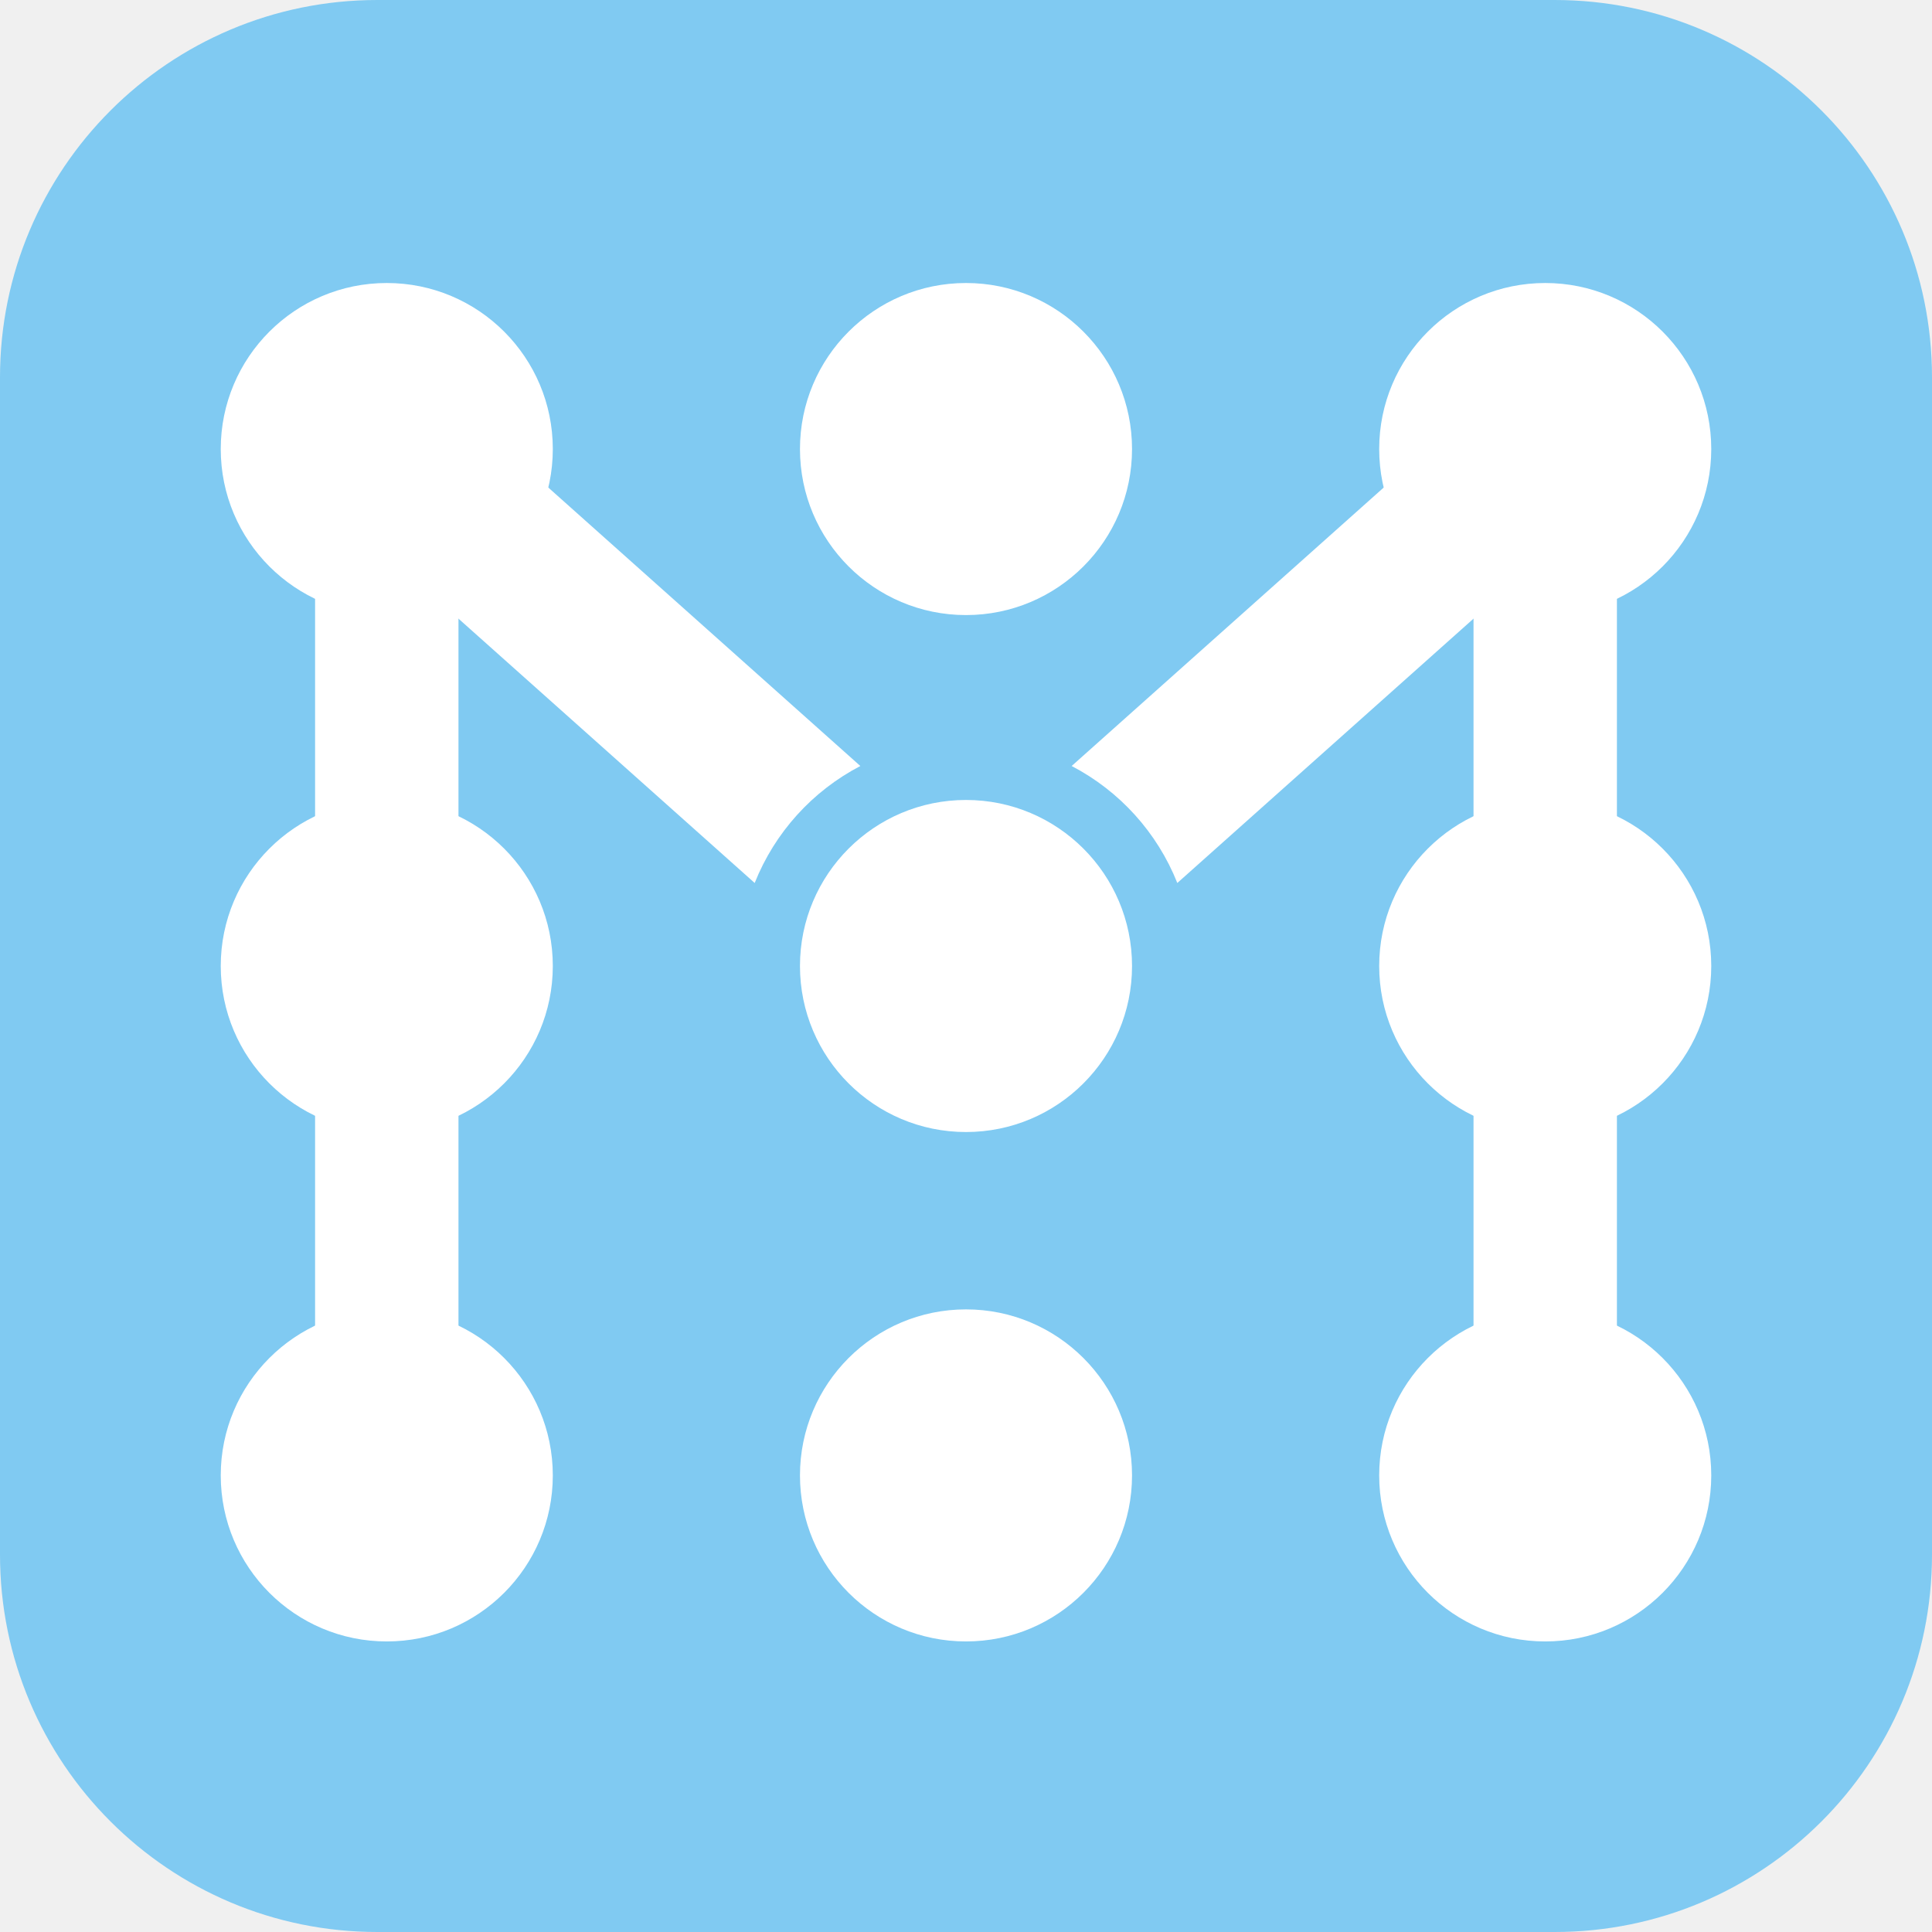
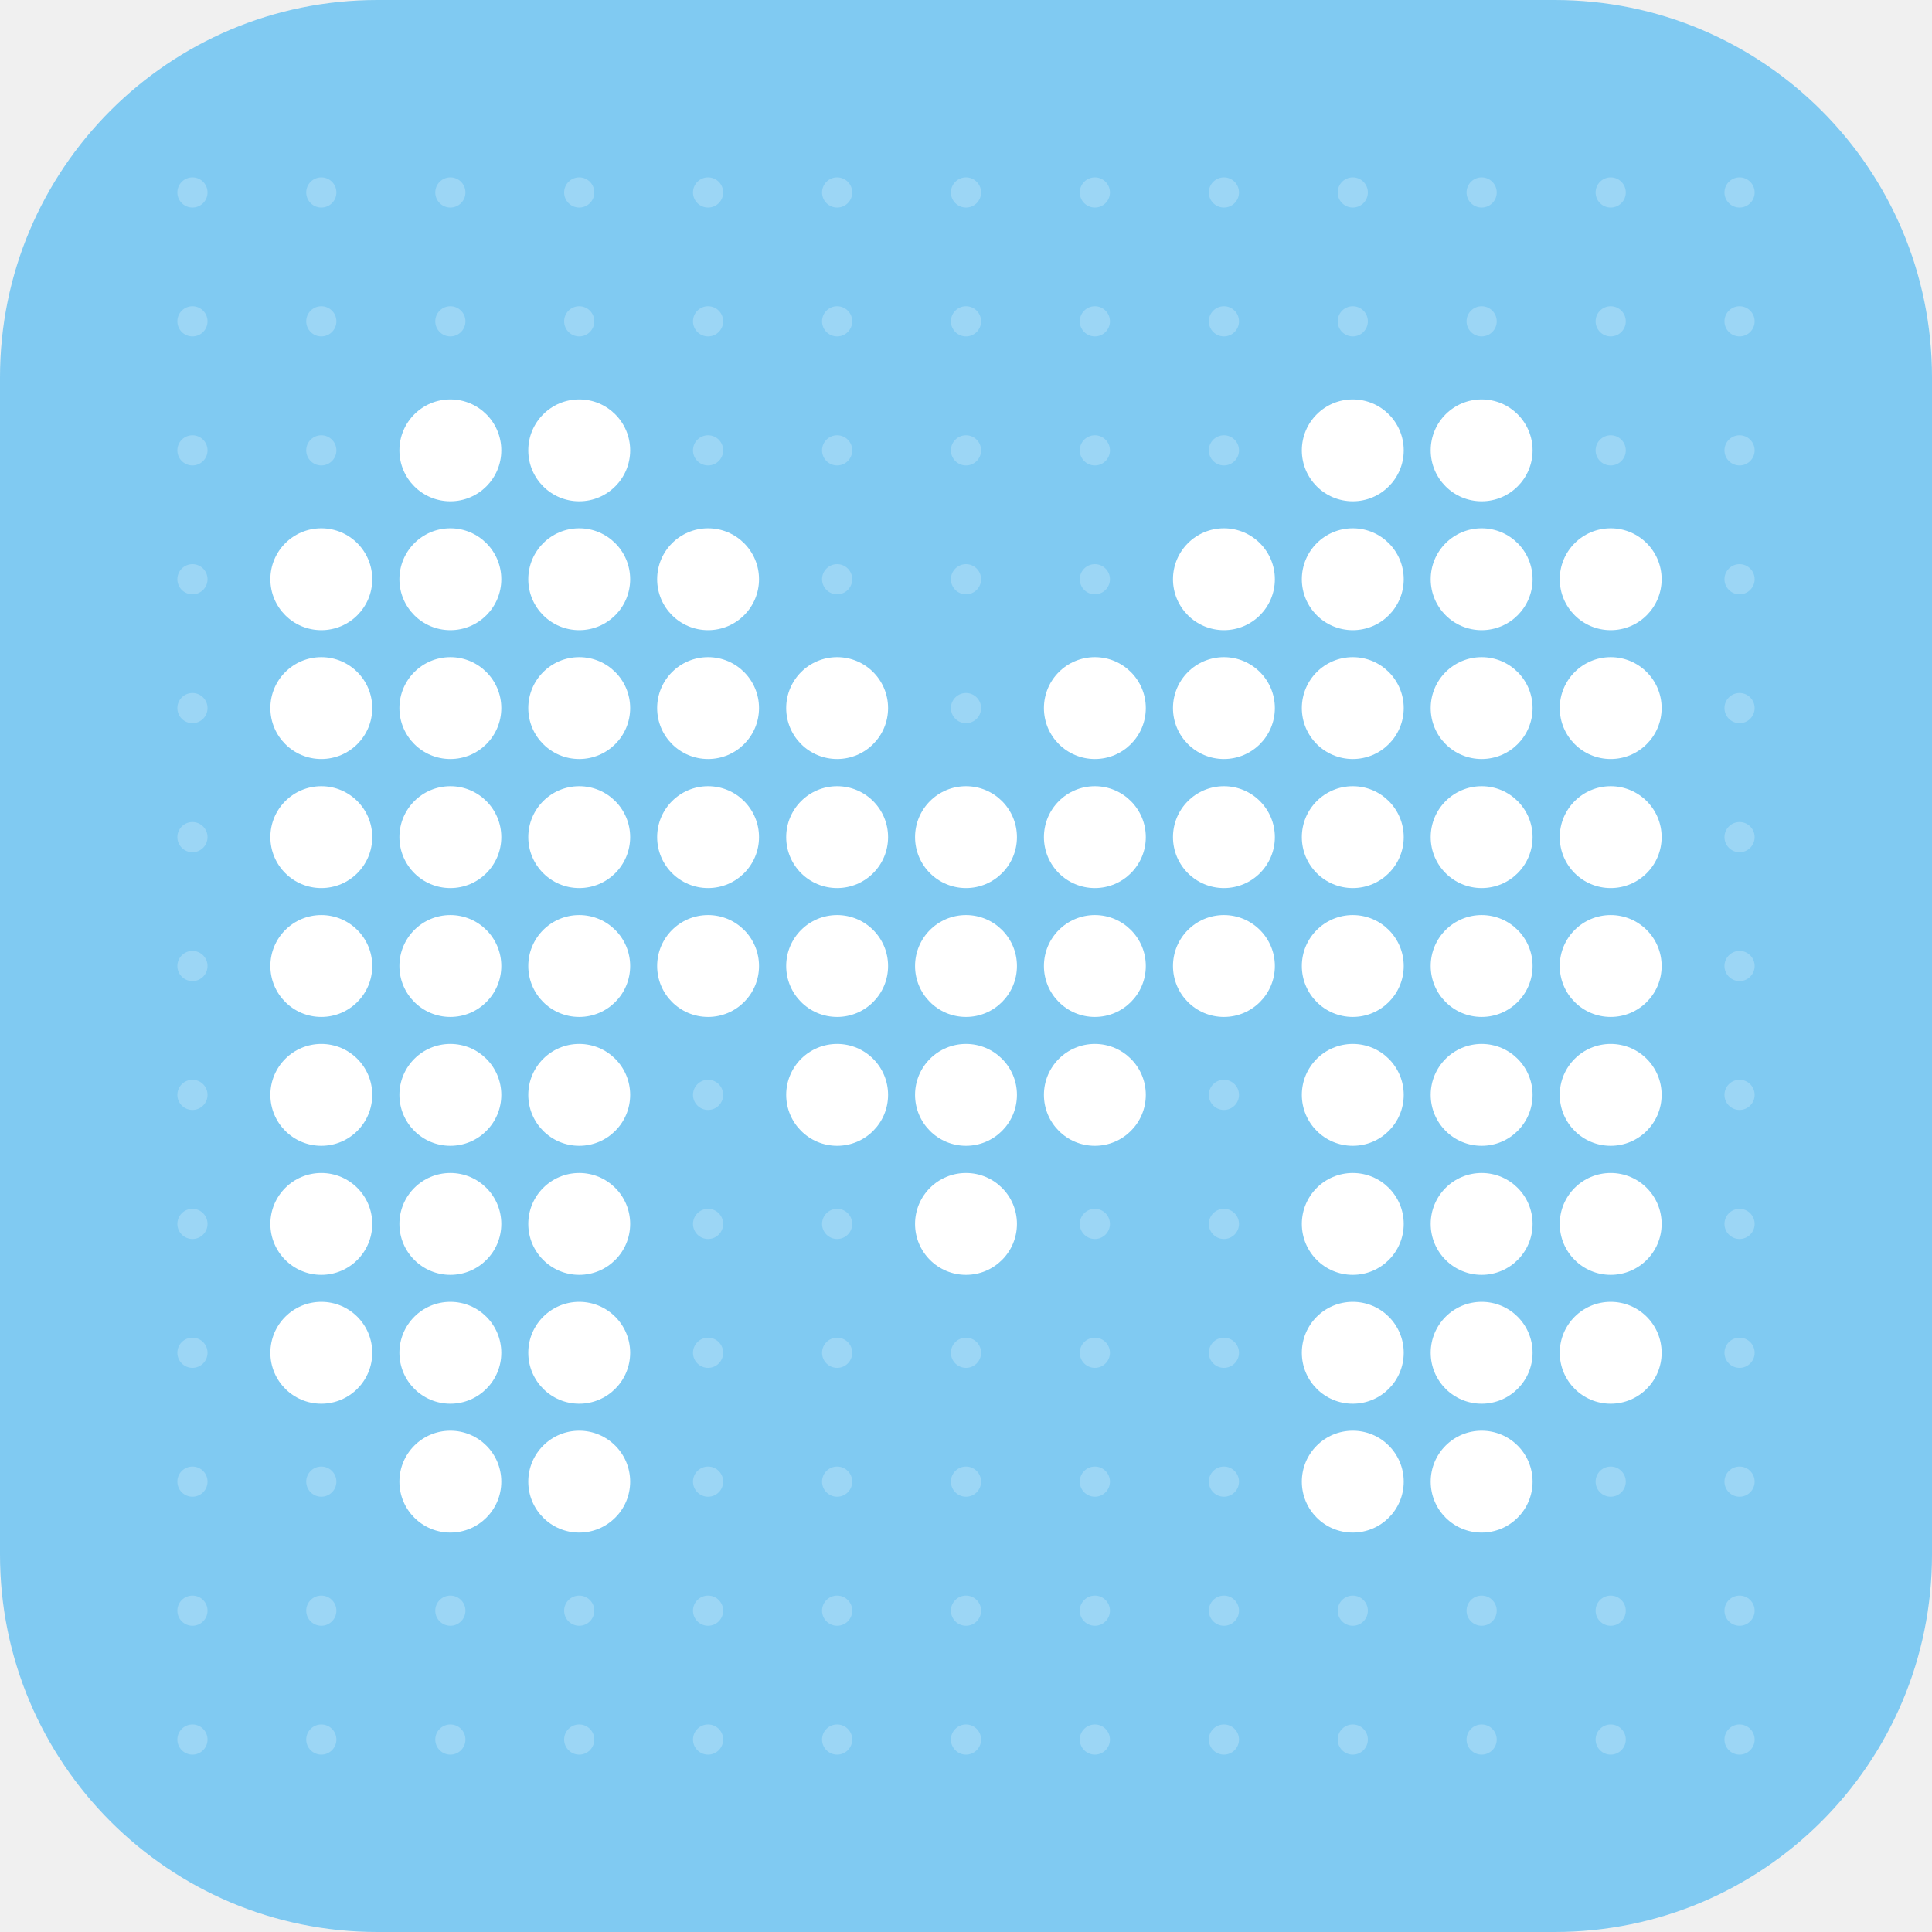
<svg xmlns="http://www.w3.org/2000/svg" viewBox="0 0 1024 1024">
  <rect width="1024" height="1024" rx="200" fill="#80caf2" />
+   <g fill="#ffffff" fill-opacity="0.22">
+     <circle cx="102" cy="102" r="8" />
+     <circle cx="170.3" cy="102" r="8" />
+     <circle cx="238.7" cy="102" r="8" />
+     <circle cx="307" cy="102" r="8" />
+     <circle cx="375.3" cy="102" r="8" />
+     <circle cx="443.7" cy="102" r="8" />
+     <circle cx="512" cy="102" r="8" />
+     <circle cx="580.3" cy="102" r="8" />
+     <circle cx="648.7" cy="102" r="8" />
+     <circle cx="717" cy="102" r="8" />
+     <circle cx="785.3" cy="102" r="8" />
+     <circle cx="853.7" cy="102" r="8" />
+     <circle cx="922" cy="102" r="8" />
+     <circle cx="102" cy="170.3" r="8" />
+     <circle cx="170.3" cy="170.3" r="8" />
+     <circle cx="238.7" cy="170.3" r="8" />
+     <circle cx="307" cy="170.3" r="8" />
+     <circle cx="375.3" cy="170.3" r="8" />
+     <circle cx="443.7" cy="170.3" r="8" />
+     <circle cx="512" cy="170.3" r="8" />
+     <circle cx="580.3" cy="170.3" r="8" />
+     <circle cx="648.7" cy="170.3" r="8" />
+     <circle cx="717" cy="170.3" r="8" />
+     <circle cx="785.3" cy="170.3" r="8" />
+     <circle cx="853.7" cy="170.3" r="8" />
+     <circle cx="922" cy="170.3" r="8" />
+     <circle cx="102" cy="238.7" r="8" />
+     <circle cx="170.3" cy="238.7" r="8" />
+     <circle cx="375.3" cy="238.7" r="8" />
+     <circle cx="443.7" cy="238.7" r="8" />
+     <circle cx="512" cy="238.7" r="8" />
+     <circle cx="580.3" cy="238.7" r="8" />
+     <circle cx="648.7" cy="238.7" r="8" />
+     <circle cx="853.7" cy="238.7" r="8" />
+     <circle cx="922" cy="238.7" r="8" />
+     <circle cx="102" cy="307" r="8" />
+     <circle cx="443.7" cy="307" r="8" />
+     <circle cx="512" cy="307" r="8" />
+     <circle cx="580.3" cy="307" r="8" />
+     <circle cx="922" cy="307" r="8" />
+     <circle cx="102" cy="375.3" r="8" />
+     <circle cx="512" cy="375.3" r="8" />
+     <circle cx="922" cy="375.3" r="8" />
+     <circle cx="102" cy="443.7" r="8" />
+     <circle cx="922" cy="443.7" r="8" />
+     <circle cx="102" cy="512" r="8" />
+     <circle cx="922" cy="512" r="8" />
+     <circle cx="102" cy="580.3" r="8" />
+     <circle cx="375.3" cy="580.3" r="8" />
+     <circle cx="648.7" cy="580.3" r="8" />
+     <circle cx="922" cy="580.3" r="8" />
+     <circle cx="102" cy="648.7" r="8" />
+     <circle cx="375.3" cy="648.7" r="8" />
+     <circle cx="443.7" cy="648.7" r="8" />
+     <circle cx="580.3" cy="648.7" r="8" />
+     <circle cx="648.7" cy="648.7" r="8" />
+     <circle cx="922" cy="648.7" r="8" />
+     <circle cx="102" cy="717" r="8" />
+     <circle cx="375.3" cy="717" r="8" />
+     <circle cx="443.7" cy="717" r="8" />
+     <circle cx="512" cy="717" r="8" />
+     <circle cx="580.3" cy="717" r="8" />
+     <circle cx="648.7" cy="717" r="8" />
+     <circle cx="922" cy="717" r="8" />
+     <circle cx="102" cy="785.3" r="8" />
+     <circle cx="170.3" cy="785.3" r="8" />
+     <circle cx="375.3" cy="785.3" r="8" />
+     <circle cx="443.7" cy="785.3" r="8" />
+     <circle cx="512" cy="785.3" r="8" />
+     <circle cx="580.3" cy="785.3" r="8" />
+     <circle cx="648.7" cy="785.3" r="8" />
+     <circle cx="853.7" cy="785.3" r="8" />
+     <circle cx="922" cy="785.3" r="8" />
+     <circle cx="102" cy="853.7" r="8" />
+     <circle cx="170.3" cy="853.7" r="8" />
+     <circle cx="238.7" cy="853.7" r="8" />
+     <circle cx="307" cy="853.7" r="8" />
+     <circle cx="375.3" cy="853.7" r="8" />
+     <circle cx="443.7" cy="853.7" r="8" />
+     <circle cx="512" cy="853.7" r="8" />
+     <circle cx="580.3" cy="853.7" r="8" />
+     <circle cx="648.7" cy="853.7" r="8" />
+     <circle cx="717" cy="853.7" r="8" />
+     <circle cx="785.3" cy="853.7" r="8" />
+     <circle cx="853.7" cy="853.7" r="8" />
+     <circle cx="922" cy="853.7" r="8" />
+     <circle cx="102" cy="922" r="8" />
+     <circle cx="170.3" cy="922" r="8" />
+     <circle cx="238.7" cy="922" r="8" />
+     <circle cx="307" cy="922" r="8" />
+     <circle cx="375.3" cy="922" r="8" />
+     <circle cx="443.7" cy="922" r="8" />
+     <circle cx="512" cy="922" r="8" />
+     <circle cx="580.3" cy="922" r="8" />
+     <circle cx="648.7" cy="922" r="8" />
+     <circle cx="717" cy="922" r="8" />
+     <circle cx="785.3" cy="922" r="8" />
+     <circle cx="853.7" cy="922" r="8" />
+     <circle cx="922" cy="922" r="8" />
+   </g>
  <g fill="#ffffff">
-     <path d="M177 269 L400 468 A120 120 0 0 1 456 406 L233 207 Z" />
-     <path d="M847 269 L624 468 A120 120 0 0 0 568 406 L791 207 Z" />
-     <rect x="167" y="238" width="76" height="544" />
-     <rect x="781" y="238" width="76" height="544" />
-     <circle cx="205" cy="238" r="88" />
-     <circle cx="512" cy="238" r="88" />
-     <circle cx="819" cy="238" r="88" />
-     <circle cx="205" cy="512" r="88" />
-     <circle cx="512" cy="512" r="88" />
-     <circle cx="819" cy="512" r="88" />
-     <circle cx="205" cy="782" r="88" />
-     <circle cx="512" cy="782" r="88" />
-     <circle cx="819" cy="782" r="88" />
+     <circle cx="238.7" cy="238.7" r="27" />
+     <circle cx="307" cy="238.7" r="27" />
+     <circle cx="717" cy="238.7" r="27" />
+     <circle cx="785.3" cy="238.7" r="27" />
+     <circle cx="170.3" cy="307" r="27" />
+     <circle cx="238.7" cy="307" r="27" />
+     <circle cx="307" cy="307" r="27" />
+     <circle cx="375.3" cy="307" r="27" />
+     <circle cx="648.7" cy="307" r="27" />
+     <circle cx="717" cy="307" r="27" />
+     <circle cx="785.3" cy="307" r="27" />
+     <circle cx="853.7" cy="307" r="27" />
+     <circle cx="170.3" cy="375.3" r="27" />
+     <circle cx="238.7" cy="375.3" r="27" />
+     <circle cx="307" cy="375.3" r="27" />
+     <circle cx="375.3" cy="375.3" r="27" />
+     <circle cx="443.7" cy="375.3" r="27" />
+     <circle cx="580.3" cy="375.3" r="27" />
+     <circle cx="648.7" cy="375.3" r="27" />
+     <circle cx="717" cy="375.3" r="27" />
+     <circle cx="785.3" cy="375.3" r="27" />
+     <circle cx="853.7" cy="375.3" r="27" />
+     <circle cx="170.3" cy="443.7" r="27" />
+     <circle cx="238.7" cy="443.7" r="27" />
+     <circle cx="307" cy="443.7" r="27" />
+     <circle cx="375.3" cy="443.7" r="27" />
+     <circle cx="443.7" cy="443.7" r="27" />
+     <circle cx="512" cy="443.7" r="27" />
+     <circle cx="580.3" cy="443.7" r="27" />
+     <circle cx="648.7" cy="443.7" r="27" />
+     <circle cx="717" cy="443.7" r="27" />
+     <circle cx="785.3" cy="443.7" r="27" />
+     <circle cx="853.7" cy="443.7" r="27" />
+     <circle cx="170.3" cy="512" r="27" />
+     <circle cx="238.7" cy="512" r="27" />
+     <circle cx="307" cy="512" r="27" />
+     <circle cx="375.3" cy="512" r="27" />
+     <circle cx="443.7" cy="512" r="27" />
+     <circle cx="512" cy="512" r="27" />
+     <circle cx="580.3" cy="512" r="27" />
+     <circle cx="648.7" cy="512" r="27" />
+     <circle cx="717" cy="512" r="27" />
+     <circle cx="785.3" cy="512" r="27" />
+     <circle cx="853.7" cy="512" r="27" />
+     <circle cx="170.3" cy="580.3" r="27" />
+     <circle cx="238.7" cy="580.3" r="27" />
+     <circle cx="307" cy="580.3" r="27" />
+     <circle cx="443.7" cy="580.3" r="27" />
+     <circle cx="512" cy="580.3" r="27" />
+     <circle cx="580.3" cy="580.3" r="27" />
+     <circle cx="717" cy="580.3" r="27" />
+     <circle cx="785.3" cy="580.3" r="27" />
+     <circle cx="853.7" cy="580.3" r="27" />
+     <circle cx="170.3" cy="648.7" r="27" />
+     <circle cx="238.7" cy="648.7" r="27" />
+     <circle cx="307" cy="648.7" r="27" />
+     <circle cx="512" cy="648.7" r="27" />
+     <circle cx="717" cy="648.7" r="27" />
+     <circle cx="785.3" cy="648.7" r="27" />
+     <circle cx="853.7" cy="648.7" r="27" />
+     <circle cx="170.3" cy="717" r="27" />
+     <circle cx="238.7" cy="717" r="27" />
+     <circle cx="307" cy="717" r="27" />
+     <circle cx="717" cy="717" r="27" />
+     <circle cx="785.3" cy="717" r="27" />
+     <circle cx="853.7" cy="717" r="27" />
+     <circle cx="238.7" cy="785.3" r="27" />
+     <circle cx="307" cy="785.3" r="27" />
+     <circle cx="717" cy="785.3" r="27" />
+     <circle cx="785.3" cy="785.3" r="27" />
  </g>
</svg>
